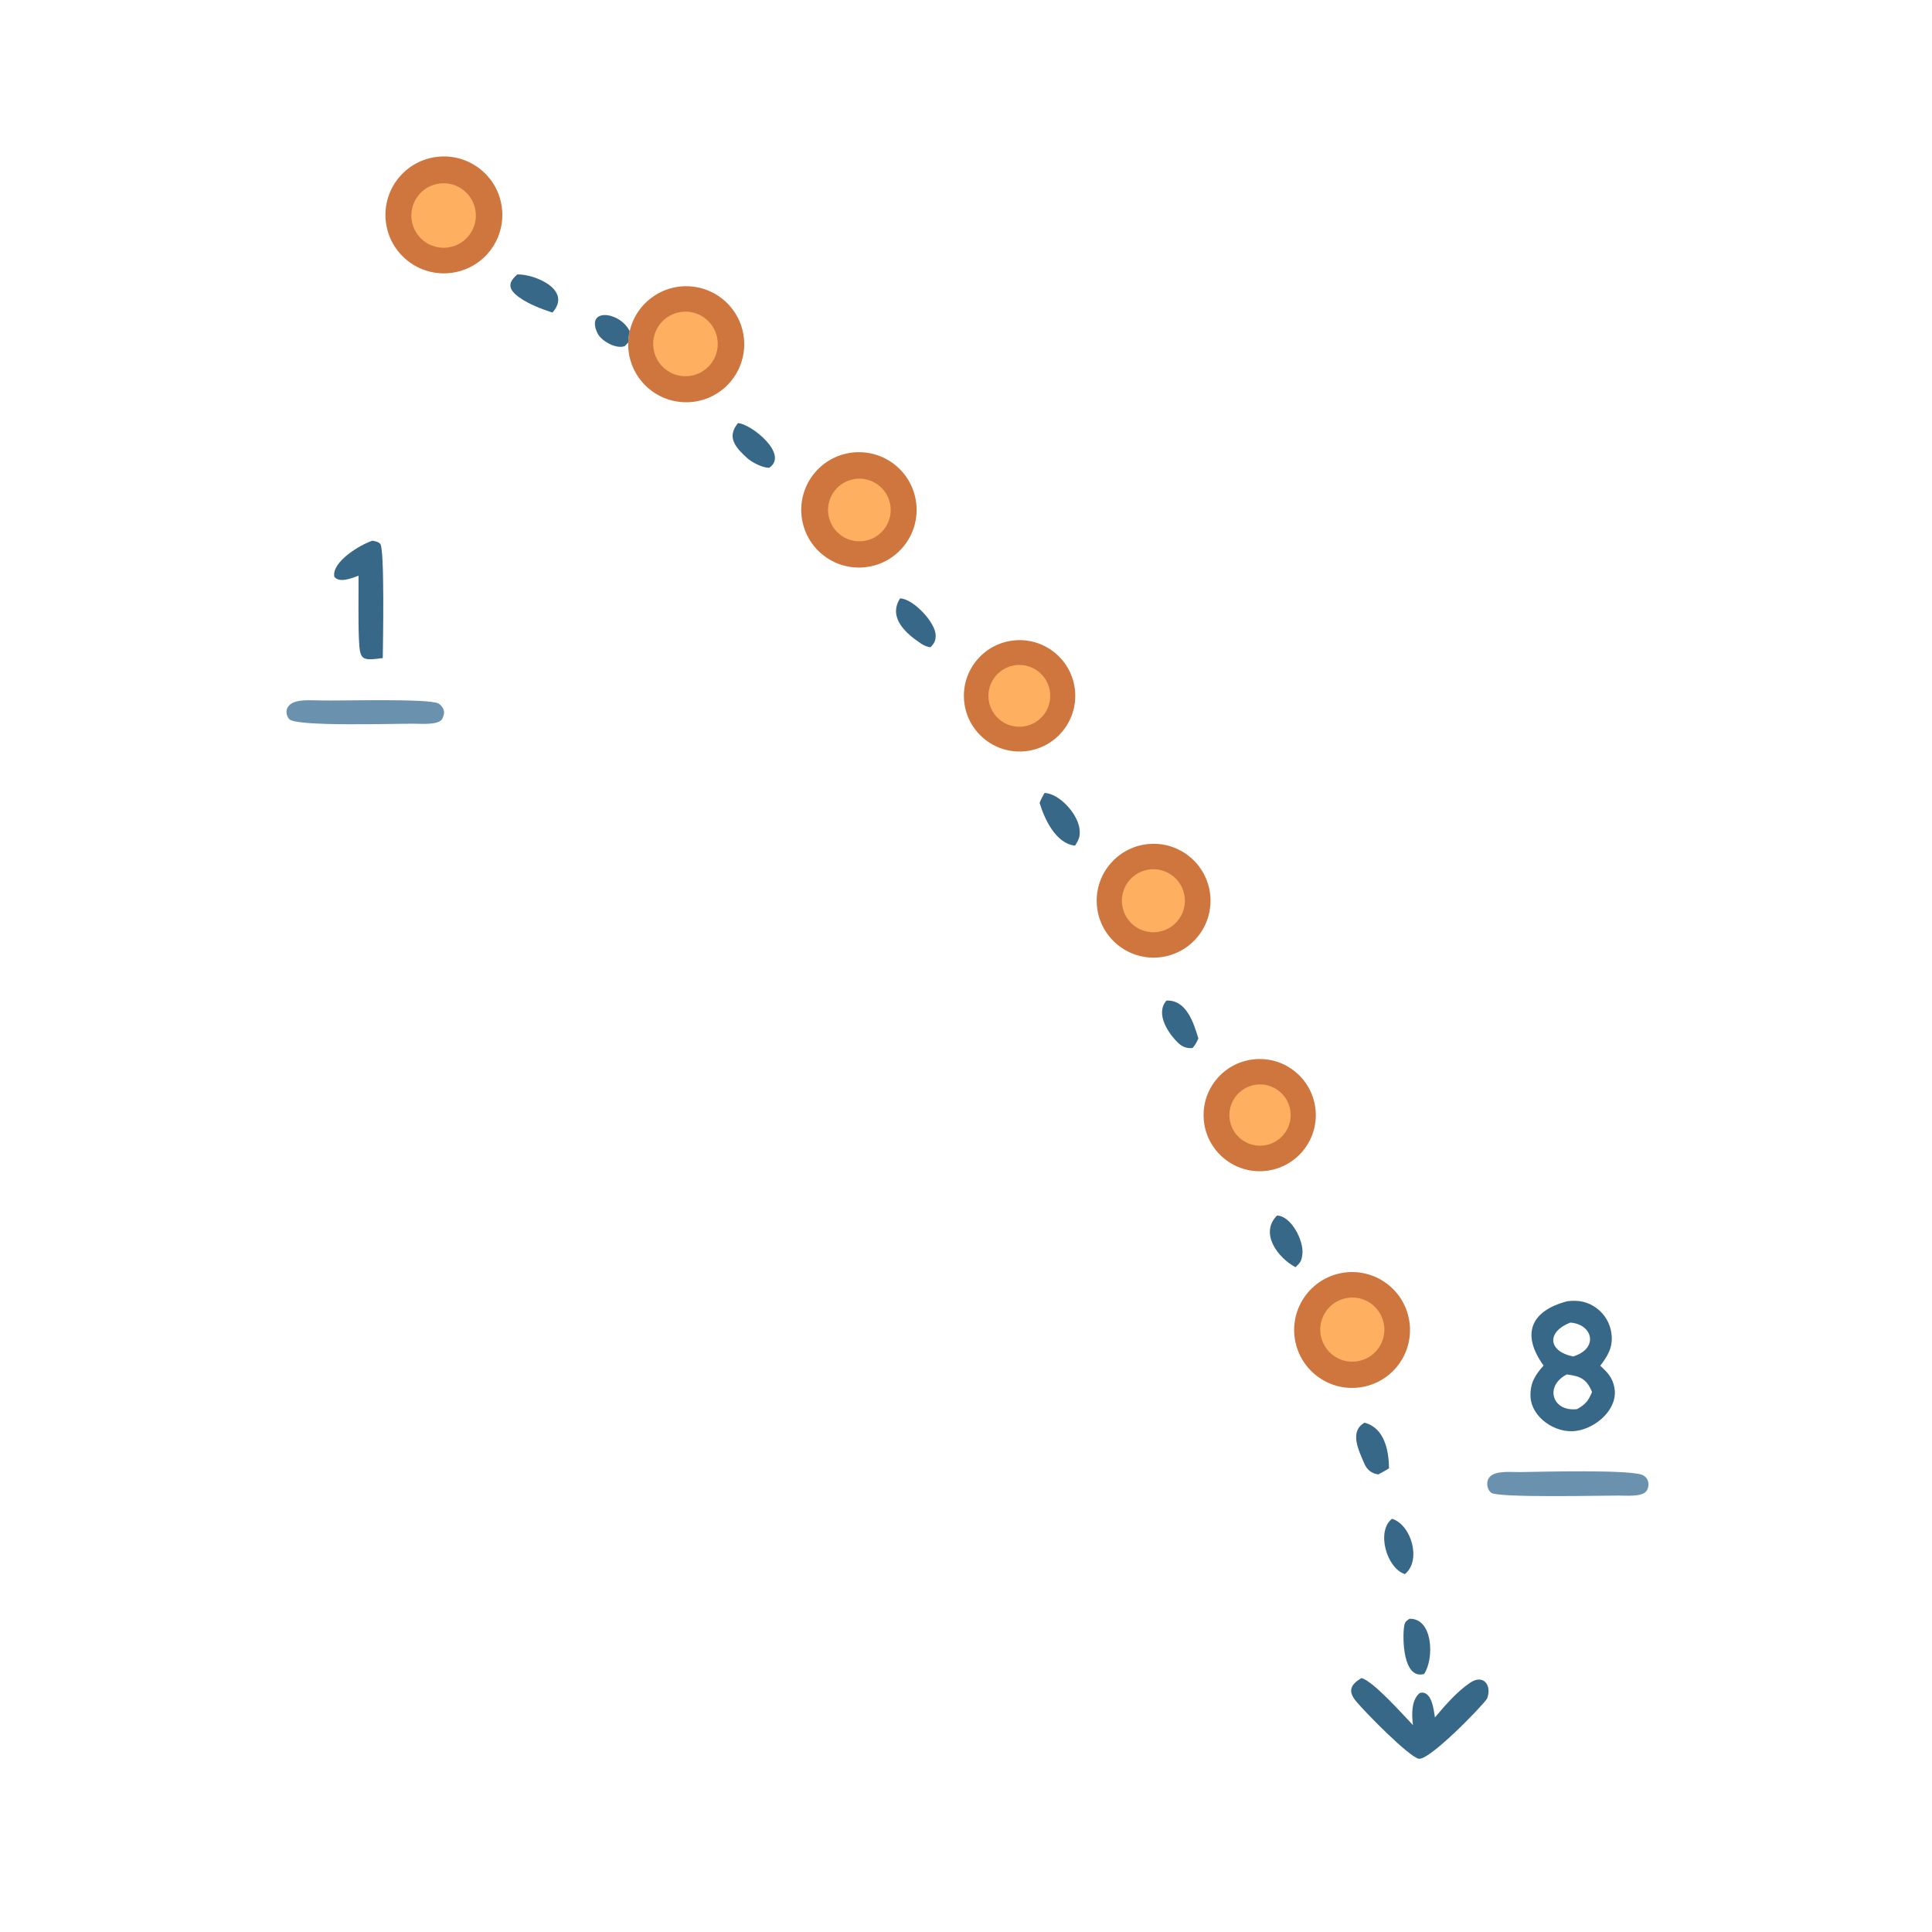
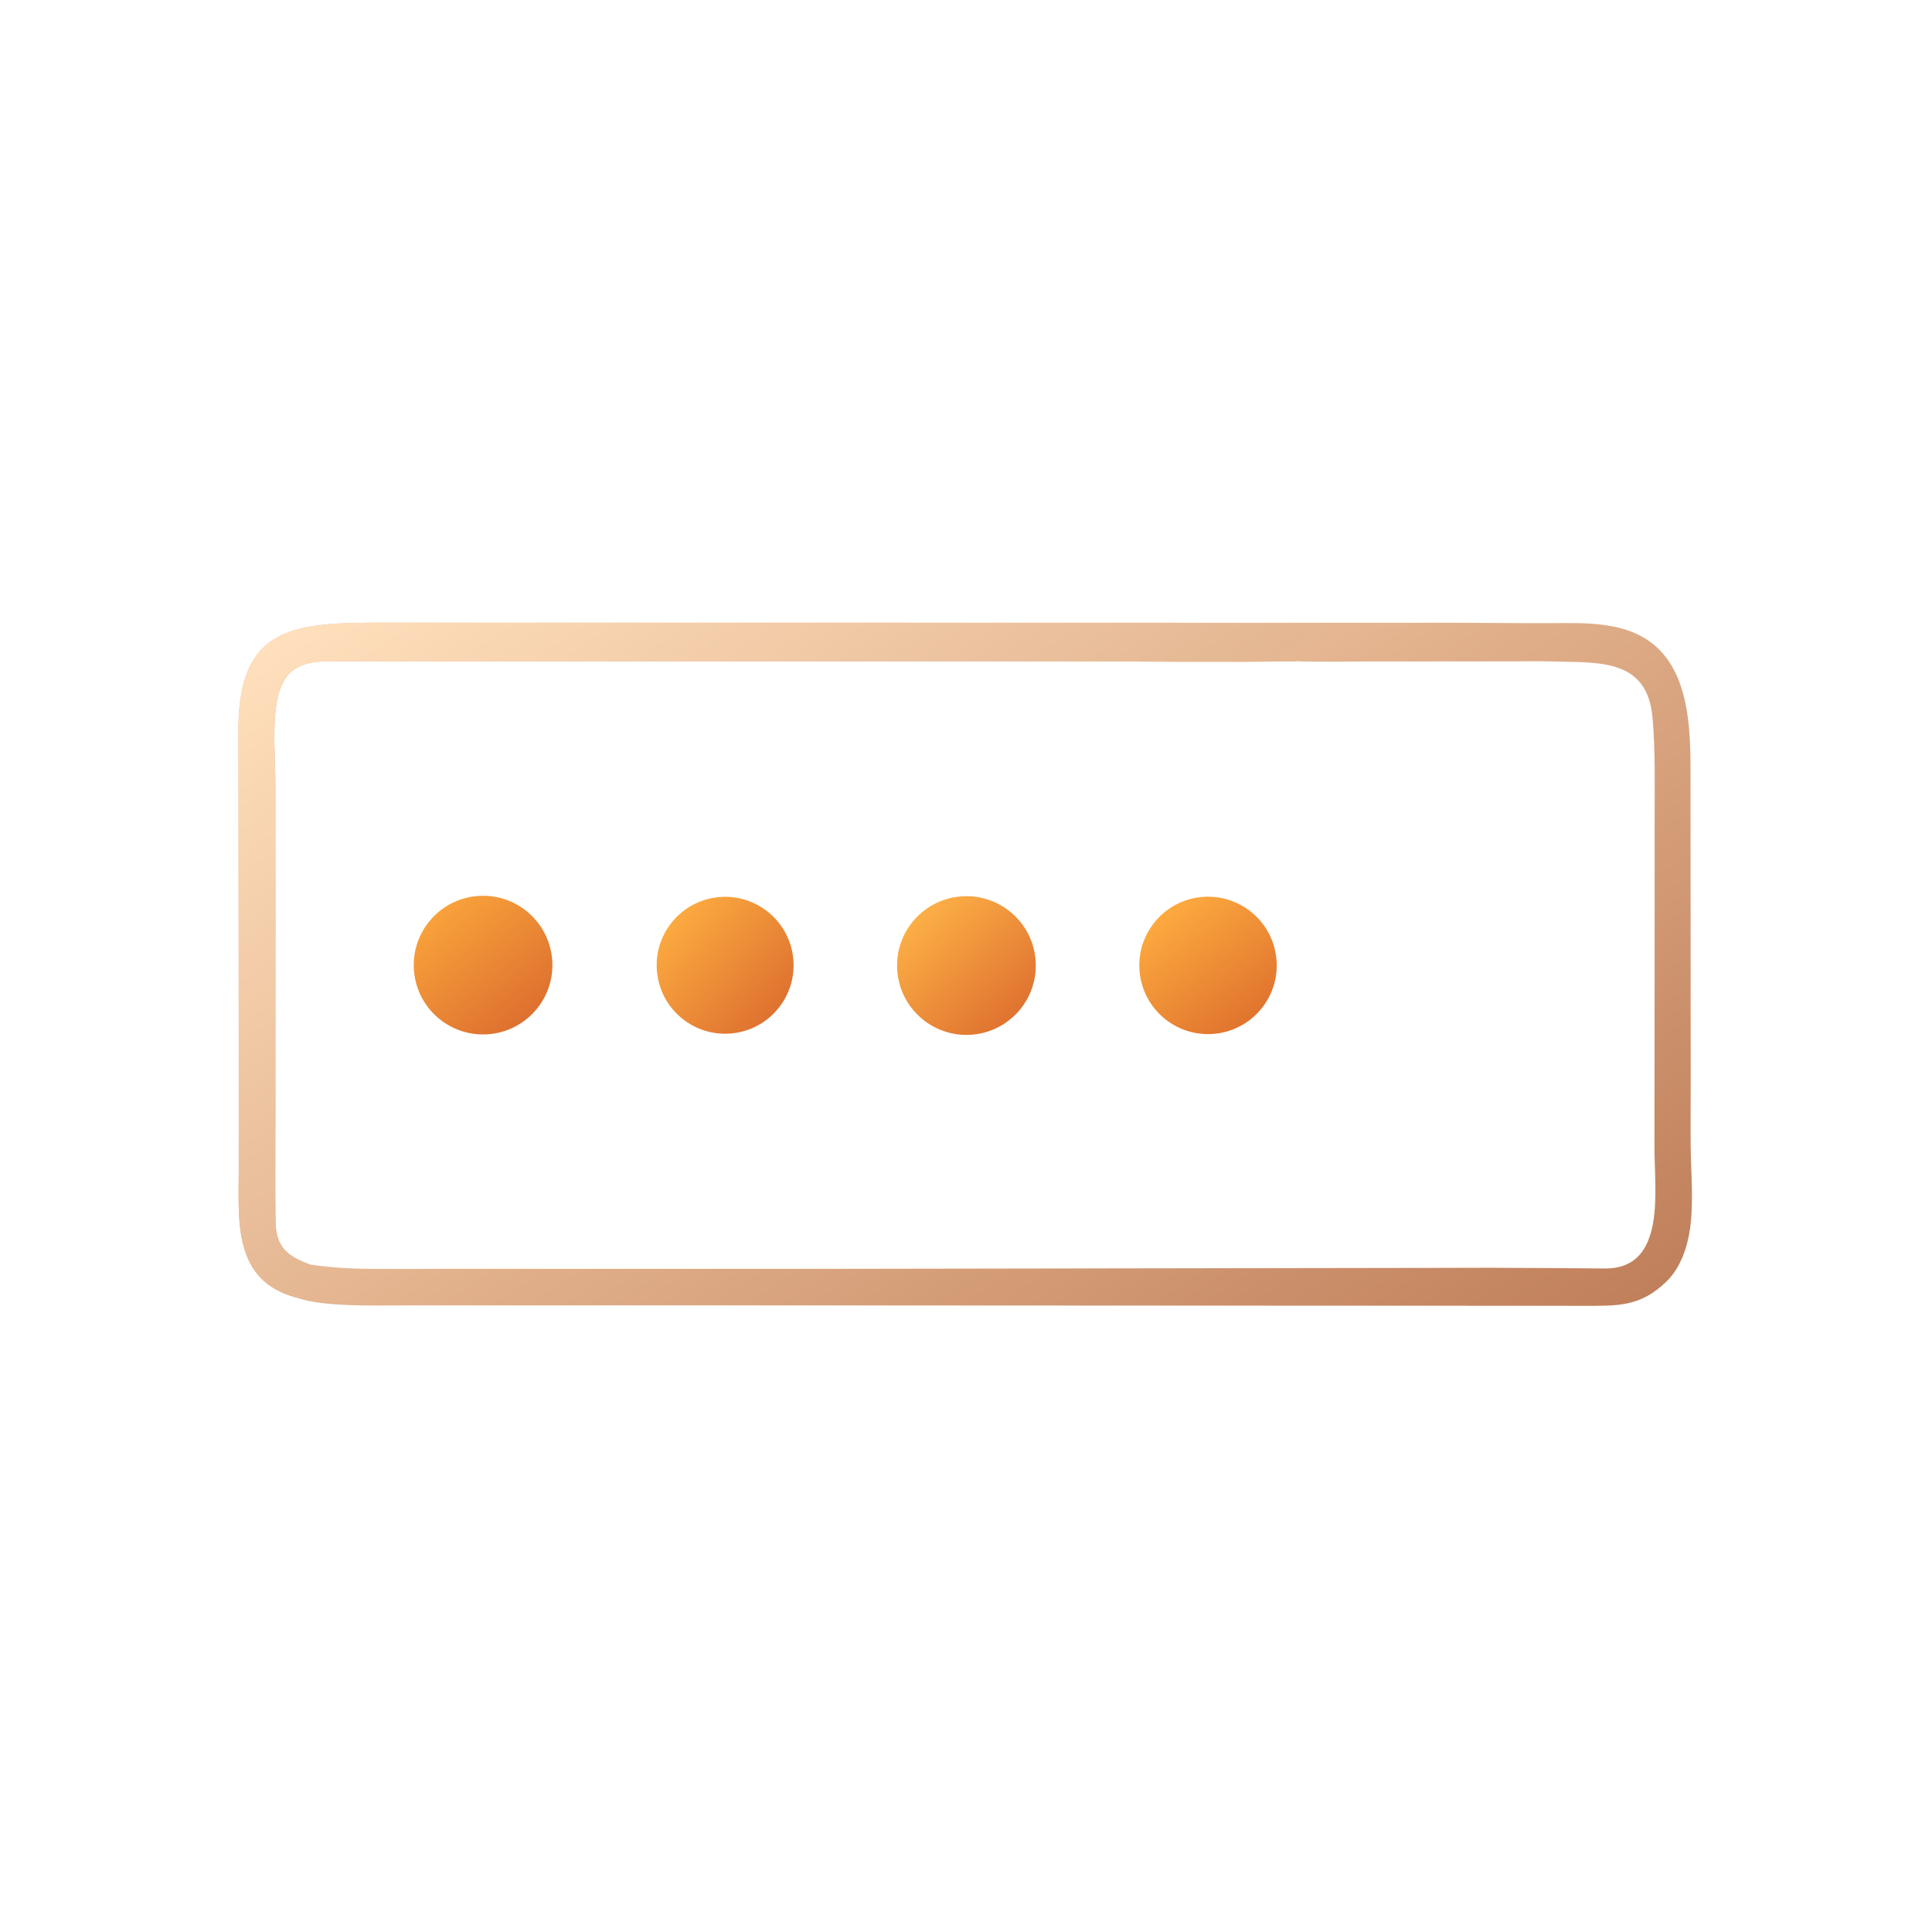
<svg xmlns="http://www.w3.org/2000/svg" version="1.1" style="display: block;" viewBox="0 0 2048 2048" width="512" height="512" preserveAspectRatio="none">
-   <path transform="translate(0,0)" fill="rgb(207,118,62)" d="M 460.901 166.593 C 494.639 161.279 526.315 184.269 531.72 217.993 C 537.125 251.717 514.221 283.454 480.512 288.951 C 446.674 294.468 414.787 271.457 409.361 237.604 C 403.936 203.751 427.033 171.927 460.901 166.593 z" />
-   <path transform="translate(0,0)" fill="rgb(254,175,96)" d="M 465.641 194.581 C 484.418 192.035 501.685 205.243 504.142 224.032 C 506.6 242.821 493.31 260.025 474.509 262.393 C 455.835 264.746 438.77 251.564 436.329 232.9 C 433.888 214.237 446.989 197.11 465.641 194.581 z" />
-   <path transform="translate(0,0)" fill="rgb(207,118,62)" d="M 667.481 351.029 C 674.883 319.079 706.05 298.557 738.324 304.381 C 770.598 310.205 792.627 340.327 788.394 372.848 C 784.162 405.369 755.158 428.85 722.468 426.219 C 689.778 423.589 664.902 395.773 665.924 362.993 C 666.05 358.964 666.571 354.956 667.481 351.029 z" />
-   <path transform="translate(0,0)" fill="rgb(254,175,96)" d="M 723.37 330.512 C 742.068 328.733 758.707 342.351 760.662 361.031 C 762.616 379.711 749.155 396.477 730.494 398.607 C 711.584 400.764 694.545 387.084 692.564 368.155 C 690.584 349.226 704.423 332.315 723.37 330.512 z" />
-   <path transform="translate(0,0)" fill="rgb(207,118,62)" d="M 1422.88 1349.32 C 1456.33 1343.58 1488.09 1366.07 1493.8 1399.52 C 1499.5 1432.98 1476.98 1464.71 1443.52 1470.38 C 1410.11 1476.04 1378.43 1453.56 1372.74 1420.16 C 1367.04 1386.75 1389.48 1355.05 1422.88 1349.32 z" />
-   <path transform="translate(0,0)" fill="rgb(254,175,96)" d="M 1430.53 1375.59 C 1442.79 1374.51 1454.68 1380.15 1461.6 1390.34 C 1468.52 1400.52 1469.4 1413.65 1463.89 1424.66 C 1458.38 1435.67 1447.35 1442.84 1435.05 1443.4 C 1416.57 1444.25 1400.81 1430.16 1399.58 1411.71 C 1398.35 1393.25 1412.1 1377.2 1430.53 1375.59 z" />
-   <path transform="translate(0,0)" fill="rgb(207,118,62)" d="M 906.752 479.447 C 940.414 477.38 969.395 502.957 971.528 536.616 C 973.661 570.274 948.141 599.305 914.487 601.504 C 880.739 603.71 851.609 578.103 849.47 544.351 C 847.331 510.599 872.995 481.519 906.752 479.447 z" />
-   <path transform="translate(0,0)" fill="rgb(254,175,96)" d="M 907.827 507.552 C 926.011 505.826 942.175 519.11 944.004 537.284 C 945.834 555.458 932.641 571.697 914.478 573.629 C 896.168 575.577 879.77 562.255 877.927 543.935 C 876.083 525.615 889.497 509.293 907.827 507.552 z" />
-   <path transform="translate(0,0)" fill="rgb(207,118,62)" d="M 1219.42 894.562 C 1252.64 892.661 1281.13 918.028 1283.09 951.253 C 1285.04 984.477 1259.72 1013.01 1226.49 1015.01 C 1193.2 1017.02 1164.59 991.627 1162.64 958.33 C 1160.68 925.032 1186.12 896.466 1219.42 894.562 z" />
-   <path transform="translate(0,0)" fill="rgb(254,175,96)" d="M 1219.47 921.571 C 1237.7 919.837 1253.92 933.099 1255.85 951.305 C 1257.77 969.511 1244.68 985.874 1226.5 987.992 C 1214.56 989.381 1202.8 984.253 1195.7 974.562 C 1188.59 964.87 1187.24 952.111 1192.16 941.148 C 1197.08 930.185 1207.51 922.709 1219.47 921.571 z" />
-   <path transform="translate(0,0)" fill="rgb(207,118,62)" d="M 1331.87 1122.7 C 1364.52 1120.81 1392.58 1145.63 1394.67 1178.27 C 1396.76 1210.91 1372.1 1239.11 1339.48 1241.4 C 1306.58 1243.7 1278.08 1218.79 1275.97 1185.88 C 1273.86 1152.96 1298.94 1124.62 1331.87 1122.7 z" />
-   <path transform="translate(0,0)" fill="rgb(254,175,96)" d="M 1327.62 1150.57 C 1339.01 1147.65 1351.08 1151.12 1359.18 1159.64 C 1367.29 1168.15 1370.16 1180.38 1366.69 1191.61 C 1363.22 1202.84 1353.96 1211.31 1342.46 1213.77 C 1325.17 1217.47 1308.1 1206.66 1304.06 1189.45 C 1300.02 1172.23 1310.49 1154.95 1327.62 1150.57 z" />
-   <path transform="translate(0,0)" fill="rgb(207,118,62)" d="M 1076.02 678.765 C 1108.53 676.13 1137.02 700.368 1139.63 732.885 C 1142.24 765.402 1117.97 793.869 1085.46 796.447 C 1052.98 799.023 1024.55 774.797 1021.95 742.32 C 1019.34 709.843 1043.55 681.397 1076.02 678.765 z" />
-   <path transform="translate(0,0)" fill="rgb(254,175,96)" d="M 1074.13 705.516 C 1091.77 701.998 1108.95 713.365 1112.6 730.977 C 1116.26 748.59 1105.04 765.858 1087.45 769.658 C 1069.67 773.501 1052.16 762.117 1048.46 744.303 C 1044.76 726.49 1056.28 709.074 1074.13 705.516 z" />
-   <path transform="translate(0,0)" fill="rgb(56,104,136)" d="M 1661.6 1379.33 C 1673.18 1377.93 1683.11 1379.69 1692.7 1386.89 C 1701.34 1393.38 1706.95 1403.11 1708.23 1413.83 C 1710.01 1428.1 1704.38 1437.15 1696.36 1447.74 C 1704.1 1454.79 1709.32 1460.2 1711.34 1471.06 C 1715.55 1493.73 1691.65 1513.9 1671.25 1516.71 C 1649.43 1520.3 1622.67 1502.6 1622.37 1479.38 C 1622.18 1465.44 1627.58 1457.32 1636.27 1447.53 C 1612.19 1414.25 1622.68 1389.31 1661.6 1379.33 z M 1671.83 1493.71 C 1680.72 1488.59 1683.53 1485.26 1687.62 1475.63 C 1682.03 1461.77 1675.17 1458.7 1660.81 1456.98 C 1636.86 1469.42 1645.48 1496.88 1671.83 1493.71 z M 1667.57 1437.93 C 1695.26 1429.36 1688.28 1403.68 1664.61 1402 C 1639.77 1411.55 1640.28 1432.22 1667.57 1437.93 z" />
-   <path transform="translate(0,0)" fill="rgb(56,104,136)" d="M 1443.26 1778.77 C 1456.29 1782.63 1486.29 1816.68 1497.78 1828.66 C 1496.44 1817.94 1495.81 1802.02 1505.09 1794.58 C 1517.6 1791.52 1519.74 1811.85 1521.1 1820.56 C 1531.93 1807.65 1544.43 1793.2 1558.39 1783.76 C 1572.52 1774.2 1581.76 1786.5 1576.36 1800.65 C 1569.8 1810.14 1514.69 1866.66 1503.87 1864.32 C 1493.18 1862.01 1447.14 1815.04 1437.49 1803.41 C 1428.55 1792.65 1431.58 1785.67 1443.26 1778.77 z" />
-   <path transform="translate(0,0)" fill="rgb(106,146,174)" d="M 1611.08 1560.48 C 1631.94 1560.19 1730.67 1557.48 1741.84 1563.89 C 1744.55 1565.45 1746.51 1567.8 1747.16 1570.9 C 1747.86 1574.3 1747.19 1578.37 1744.88 1581.06 C 1739.81 1586.95 1722.79 1585.3 1715.25 1585.37 C 1700.59 1585.29 1587.82 1587.98 1580.75 1582.39 C 1578.25 1580.41 1576.9 1577.47 1576.61 1574.34 C 1576.29 1571.01 1577.03 1567.8 1579.41 1565.35 C 1585.89 1558.65 1602.38 1560.54 1611.08 1560.48 z" />
-   <path transform="translate(0,0)" fill="rgb(106,146,174)" d="M 339.608 742.489 C 358.184 743.091 454.403 740.093 464.789 745.744 C 467.544 747.243 470.259 751.043 470.694 754.164 C 471.01 756.433 469.74 761.223 468.187 762.955 C 462.958 768.788 445.648 767.11 438.138 767.144 C 418.988 767.002 316.102 770.397 306.904 762.597 C 305.27 761.212 304.169 758.456 303.845 756.386 C 303.35 753.221 304.037 750.705 306.072 748.258 C 312.611 740.395 330.461 742.574 339.608 742.489 z" />
-   <path transform="translate(0,0)" fill="rgb(56,104,136)" d="M 394.671 573.189 C 397.544 573.565 401.093 574.294 403.093 576.548 C 407.866 581.929 405.943 683.042 405.757 697.568 C 383.207 700.614 381.417 699.909 380.471 677.25 C 379.602 656.893 380.193 631.153 380.054 610.236 C 373.15 612.849 359.769 618.406 354.385 611.359 C 351.436 595.637 381.77 577.372 394.671 573.189 z" />
-   <path transform="translate(0,0)" fill="rgb(56,104,136)" d="M 1107.27 840.526 C 1123.02 841.382 1141.15 861.702 1144.01 876.762 C 1145.6 885.156 1144.12 889.499 1139.58 896.409 C 1119.24 894.296 1107.15 868.146 1102.03 851.1 C 1103.68 846.762 1104.97 844.617 1107.27 840.526 z" />
-   <path transform="translate(0,0)" fill="rgb(56,104,136)" d="M 1494.06 1715.96 C 1519.28 1715.24 1520.44 1758.59 1509.59 1774.5 C 1487.52 1780.59 1486.4 1737.51 1488.44 1723.99 C 1489.19 1719.03 1490.44 1718.67 1494.06 1715.96 z" />
-   <path transform="translate(0,0)" fill="rgb(56,104,136)" d="M 1446.47 1508.1 C 1467.57 1513.65 1472.15 1537.42 1472.44 1556.4 C 1468.9 1558.82 1464.86 1560.87 1461.07 1562.93 C 1454 1562.14 1448.91 1557.82 1446.18 1551.36 C 1440.36 1537.56 1429.97 1517.51 1446.47 1508.1 z" />
-   <path transform="translate(0,0)" fill="rgb(56,104,136)" d="M 548.308 290.918 C 565.831 290.266 607.235 306.807 585.656 331.319 C 573.024 327.282 556.456 320.948 546.589 312.157 C 537.623 304.168 540.469 297.759 548.308 290.918 z" />
-   <path transform="translate(0,0)" fill="rgb(56,104,136)" d="M 1475.58 1609.98 C 1495.97 1616.11 1507.18 1654.14 1489.24 1668.62 C 1469.64 1662.17 1458.74 1622.99 1475.58 1609.98 z" />
-   <path transform="translate(0,0)" fill="rgb(56,104,136)" d="M 954.081 634.342 C 967.771 634.41 992.178 660.072 991.843 673.892 C 991.696 679.954 990.289 681.705 986.507 686.069 C 983.475 686.022 979.421 684.231 976.951 682.609 C 960.396 671.739 941.12 654.886 954.081 634.342 z" />
-   <path transform="translate(0,0)" fill="rgb(56,104,136)" d="M 782.251 448.534 C 795.526 448.903 836.933 481.456 815.337 495.95 C 808.205 495.845 797.156 490.23 792.002 485.544 C 779.478 474.158 770.102 463.45 782.251 448.534 z" />
-   <path transform="translate(0,0)" fill="rgb(56,104,136)" d="M 1236.45 1060.68 C 1257.77 1059.6 1265.47 1084.67 1270.31 1100.81 C 1268.09 1105.68 1267.56 1106.71 1264.27 1110.89 C 1258.78 1111.7 1253.33 1109.72 1249.34 1105.95 C 1238.26 1095.51 1224.44 1074.47 1236.45 1060.68 z" />
-   <path transform="translate(0,0)" fill="rgb(56,104,136)" d="M 1353.67 1288.53 C 1368.88 1288.9 1382.07 1315.31 1380.61 1329.02 C 1379.81 1336.56 1378.67 1338.21 1373.31 1343.29 C 1354.95 1333.58 1334.84 1307.57 1353.67 1288.53 z" />
-   <path transform="translate(0,0)" fill="rgb(56,104,136)" d="M 665.924 362.993 C 664.465 364.815 663.817 365.32 662.105 366.956 C 652.625 370.342 637.123 360.985 633.474 353.461 C 620.153 325.989 656.984 329.78 667.481 351.029 C 666.571 354.956 666.05 358.964 665.924 362.993 z" />
+   <defs>
+     <linearGradient id="Gradient1" gradientUnits="userSpaceOnUse" x1="851.835" y1="1034.18" x2="514.994" y2="530.011">
+       <stop class="stop0" offset="0" stop-opacity="1" stop-color="rgb(228,182,146)" />
+       <stop class="stop1" offset="1" stop-opacity="1" stop-color="rgb(255,223,188)" />
+     </linearGradient>
+     <linearGradient id="Gradient2" gradientUnits="userSpaceOnUse" x1="820.361" y1="1069.91" x2="716.224" y2="975.348">
+       <stop class="stop0" offset="0" stop-opacity="1" stop-color="rgb(223,115,48)" />
+       <stop class="stop1" offset="1" stop-opacity="1" stop-color="rgb(251,169,64)" />
+     </linearGradient>
+     <linearGradient id="Gradient3" gradientUnits="userSpaceOnUse" x1="1323.69" y1="1078.46" x2="1236.38" y2="967.702">
+       <stop class="stop0" offset="0" stop-opacity="1" stop-color="rgb(225,117,46)" />
+       <stop class="stop1" offset="1" stop-opacity="1" stop-color="rgb(252,169,63)" />
+     </linearGradient>
+     <linearGradient id="Gradient4" gradientUnits="userSpaceOnUse" x1="557.513" y1="1077.24" x2="466.116" y2="967.903">
+       <stop class="stop0" offset="0" stop-opacity="1" stop-color="rgb(222,113,47)" />
+       <stop class="stop1" offset="1" stop-opacity="1" stop-color="rgb(248,161,59)" />
+     </linearGradient>
+     <linearGradient id="Gradient5" gradientUnits="userSpaceOnUse" x1="1072.76" y1="1075.22" x2="975.305" y2="970.848">
+       <stop class="stop0" offset="0" stop-opacity="1" stop-color="rgb(224,116,48)" />
+       <stop class="stop1" offset="1" stop-opacity="1" stop-color="rgb(252,174,70)" />
+     </linearGradient>
+     <linearGradient id="Gradient6" gradientUnits="userSpaceOnUse" x1="1402.78" y1="1594.03" x2="970.27" y2="929.336">
+       <stop class="stop0" offset="0" stop-opacity="1" stop-color="rgb(192,128,91)" />
+       <stop class="stop1" offset="1" stop-opacity="1" stop-color="rgb(230,184,147)" />
+     </linearGradient>
+   </defs>
+   <path transform="translate(0,0)" fill="url(#Gradient6)" d="M 313.741 1375.4 C 247.039 1357.42 252.928 1295.03 253.081 1240.55 L 253.096 1136.87 L 252.741 771.986 C 253.098 661.708 315.005 660.059 407.815 660.049 L 484.442 660.096 L 734.697 660.097 L 1497.16 660.24 C 1550.8 659.709 1604.46 660.922 1658.11 660.494 C 1676.62 660.347 1694.51 660.788 1712.74 664.685 C 1783.25 679.754 1791.49 746.605 1791.99 807.875 L 1792.21 1148.93 C 1792.21 1171.33 1791.93 1193.8 1792.2 1216.18 C 1792.54 1244.58 1795.46 1274.37 1791.49 1302.48 C 1788.68 1322.34 1781.34 1344.03 1766.67 1358.32 C 1738.85 1385.41 1715.04 1384.21 1679.7 1384.21 L 774.816 1383.75 L 515.037 1383.78 L 427.832 1383.81 C 397.22 1383.81 344.84 1385.44 316.797 1376.38 L 314.885 1375.78 L 313.741 1375.4 z M 328.783 1340.47 C 362.965 1345.53 388.371 1345.1 423.112 1345.05 L 527.421 1345.03 L 878.766 1345.02 L 1523.83 1344 C 1560.95 1343.8 1598.08 1343.86 1635.21 1344.16 C 1657.13 1344.41 1678.89 1344.37 1700.8 1344.64 C 1767.63 1345.48 1753.43 1259.96 1753.77 1214.93 L 1753.96 1029.74 L 1753.99 865.803 C 1754 830.512 1754.79 796.704 1751.8 761.323 C 1746.45 697.879 1695.3 702.601 1646.53 701.192 C 1630.46 700.728 1613.91 701.146 1597.81 701.141 L 1452.12 701.161 C 1427.22 701.174 1398.22 701.929 1373.64 700.96 C 1293.32 702.172 1209.83 701.033 1129.31 701.062 L 637.78 701.197 L 440.312 701.122 L 376.69 701.072 C 333.196 701.035 298.721 695.11 292.344 751.522 C 289.33 778.188 291.821 804.083 291.956 830.775 L 292.003 969.337 L 291.973 1183.63 C 291.945 1220.87 291.564 1258.17 292.125 1295.4 C 292.534 1322.54 305.401 1332.04 328.783 1340.47 z" />
+   <path transform="translate(0,0)" fill="url(#Gradient5)" d="M 1016.81 950.385 C 1057.13 946.165 1093.26 975.381 1097.57 1015.69 C 1101.88 1056.01 1072.75 1092.2 1032.45 1096.61 C 992.015 1101.03 955.676 1071.78 951.35 1031.33 C 947.024 990.891 976.355 954.619 1016.81 950.385 z" />
+   <path transform="translate(0,0)" fill="url(#Gradient4)" d="M 500.928 950.42 C 540.985 944.277 578.454 971.722 584.68 1011.77 C 590.907 1051.81 563.541 1089.34 523.51 1095.65 C 483.36 1101.98 445.697 1074.51 439.451 1034.35 C 433.206 994.185 460.751 956.58 500.928 950.42 z" />
+   <path transform="translate(0,0)" fill="url(#Gradient3)" d="M 1268.66 951.519 C 1308.33 944.952 1345.82 971.777 1352.4 1011.44 C 1358.99 1051.11 1332.18 1088.61 1292.51 1095.21 C 1252.82 1101.81 1215.3 1074.98 1208.71 1035.29 C 1202.12 995.604 1228.97 958.091 1268.66 951.519 z" />
+   <path transform="translate(0,0)" fill="url(#Gradient2)" d="M 757.313 951.556 C 796.805 945.295 833.921 972.162 840.308 1011.63 C 846.695 1051.11 819.947 1088.31 780.496 1094.82 C 740.865 1101.36 703.458 1074.47 697.042 1034.82 C 690.626 995.165 717.641 957.845 757.313 951.556 z" />
+   <path transform="translate(0,0)" fill="url(#Gradient1)" d="M 313.741 1375.4 C 247.039 1357.42 252.928 1295.03 253.081 1240.55 L 253.096 1136.87 L 252.741 771.986 C 253.098 661.708 315.005 660.059 407.815 660.049 L 484.442 660.096 L 734.697 660.097 L 1497.16 660.24 C 1485.46 665.566 1430.98 661.996 1414.76 663.376 C 1404.9 664.215 1395.42 660.004 1387.77 667.973 C 1384.36 668.619 1383.54 668.647 1380.2 668.76 C 1381.35 675.217 1382.87 669.911 1382.54 677.016 C 1377.07 684.425 1358.86 688.759 1350.58 690.654 L 1363.17 691.429 C 1359.75 692.052 1356.24 692.022 1354.32 694.094 C 1351.78 696.837 1343.88 696.598 1337.34 698.51 C 1345.39 698.387 1369.07 696.751 1373.64 700.96 C 1293.32 702.172 1209.83 701.033 1129.31 701.062 L 637.78 701.197 L 440.312 701.122 L 376.69 701.072 C 333.196 701.035 298.721 695.11 292.344 751.522 C 289.33 778.188 291.821 804.083 291.956 830.775 L 292.003 969.337 L 291.973 1183.63 C 291.945 1220.87 291.564 1258.17 292.125 1295.4 C 292.534 1322.54 305.401 1332.04 328.783 1340.47 C 329.236 1341.12 331.799 1344.72 331.824 1345.18 C 332.053 1349.27 330.063 1349.42 332.774 1350.72 L 334.785 1349.65 L 334.802 1345.6 C 340.829 1348.93 335.761 1355.96 331.251 1358.35 C 331.387 1361.02 331.757 1361.56 332.65 1364.13 C 328.333 1368.03 323.441 1362.19 318.777 1364.23 C 319.581 1365.95 319.702 1366.15 319.952 1368.08 C 316.942 1368.6 318.483 1368.66 315.297 1366.91 C 315.215 1369.28 315.249 1370.2 315.475 1372.56 L 313.741 1375.4 z" />
</svg>
